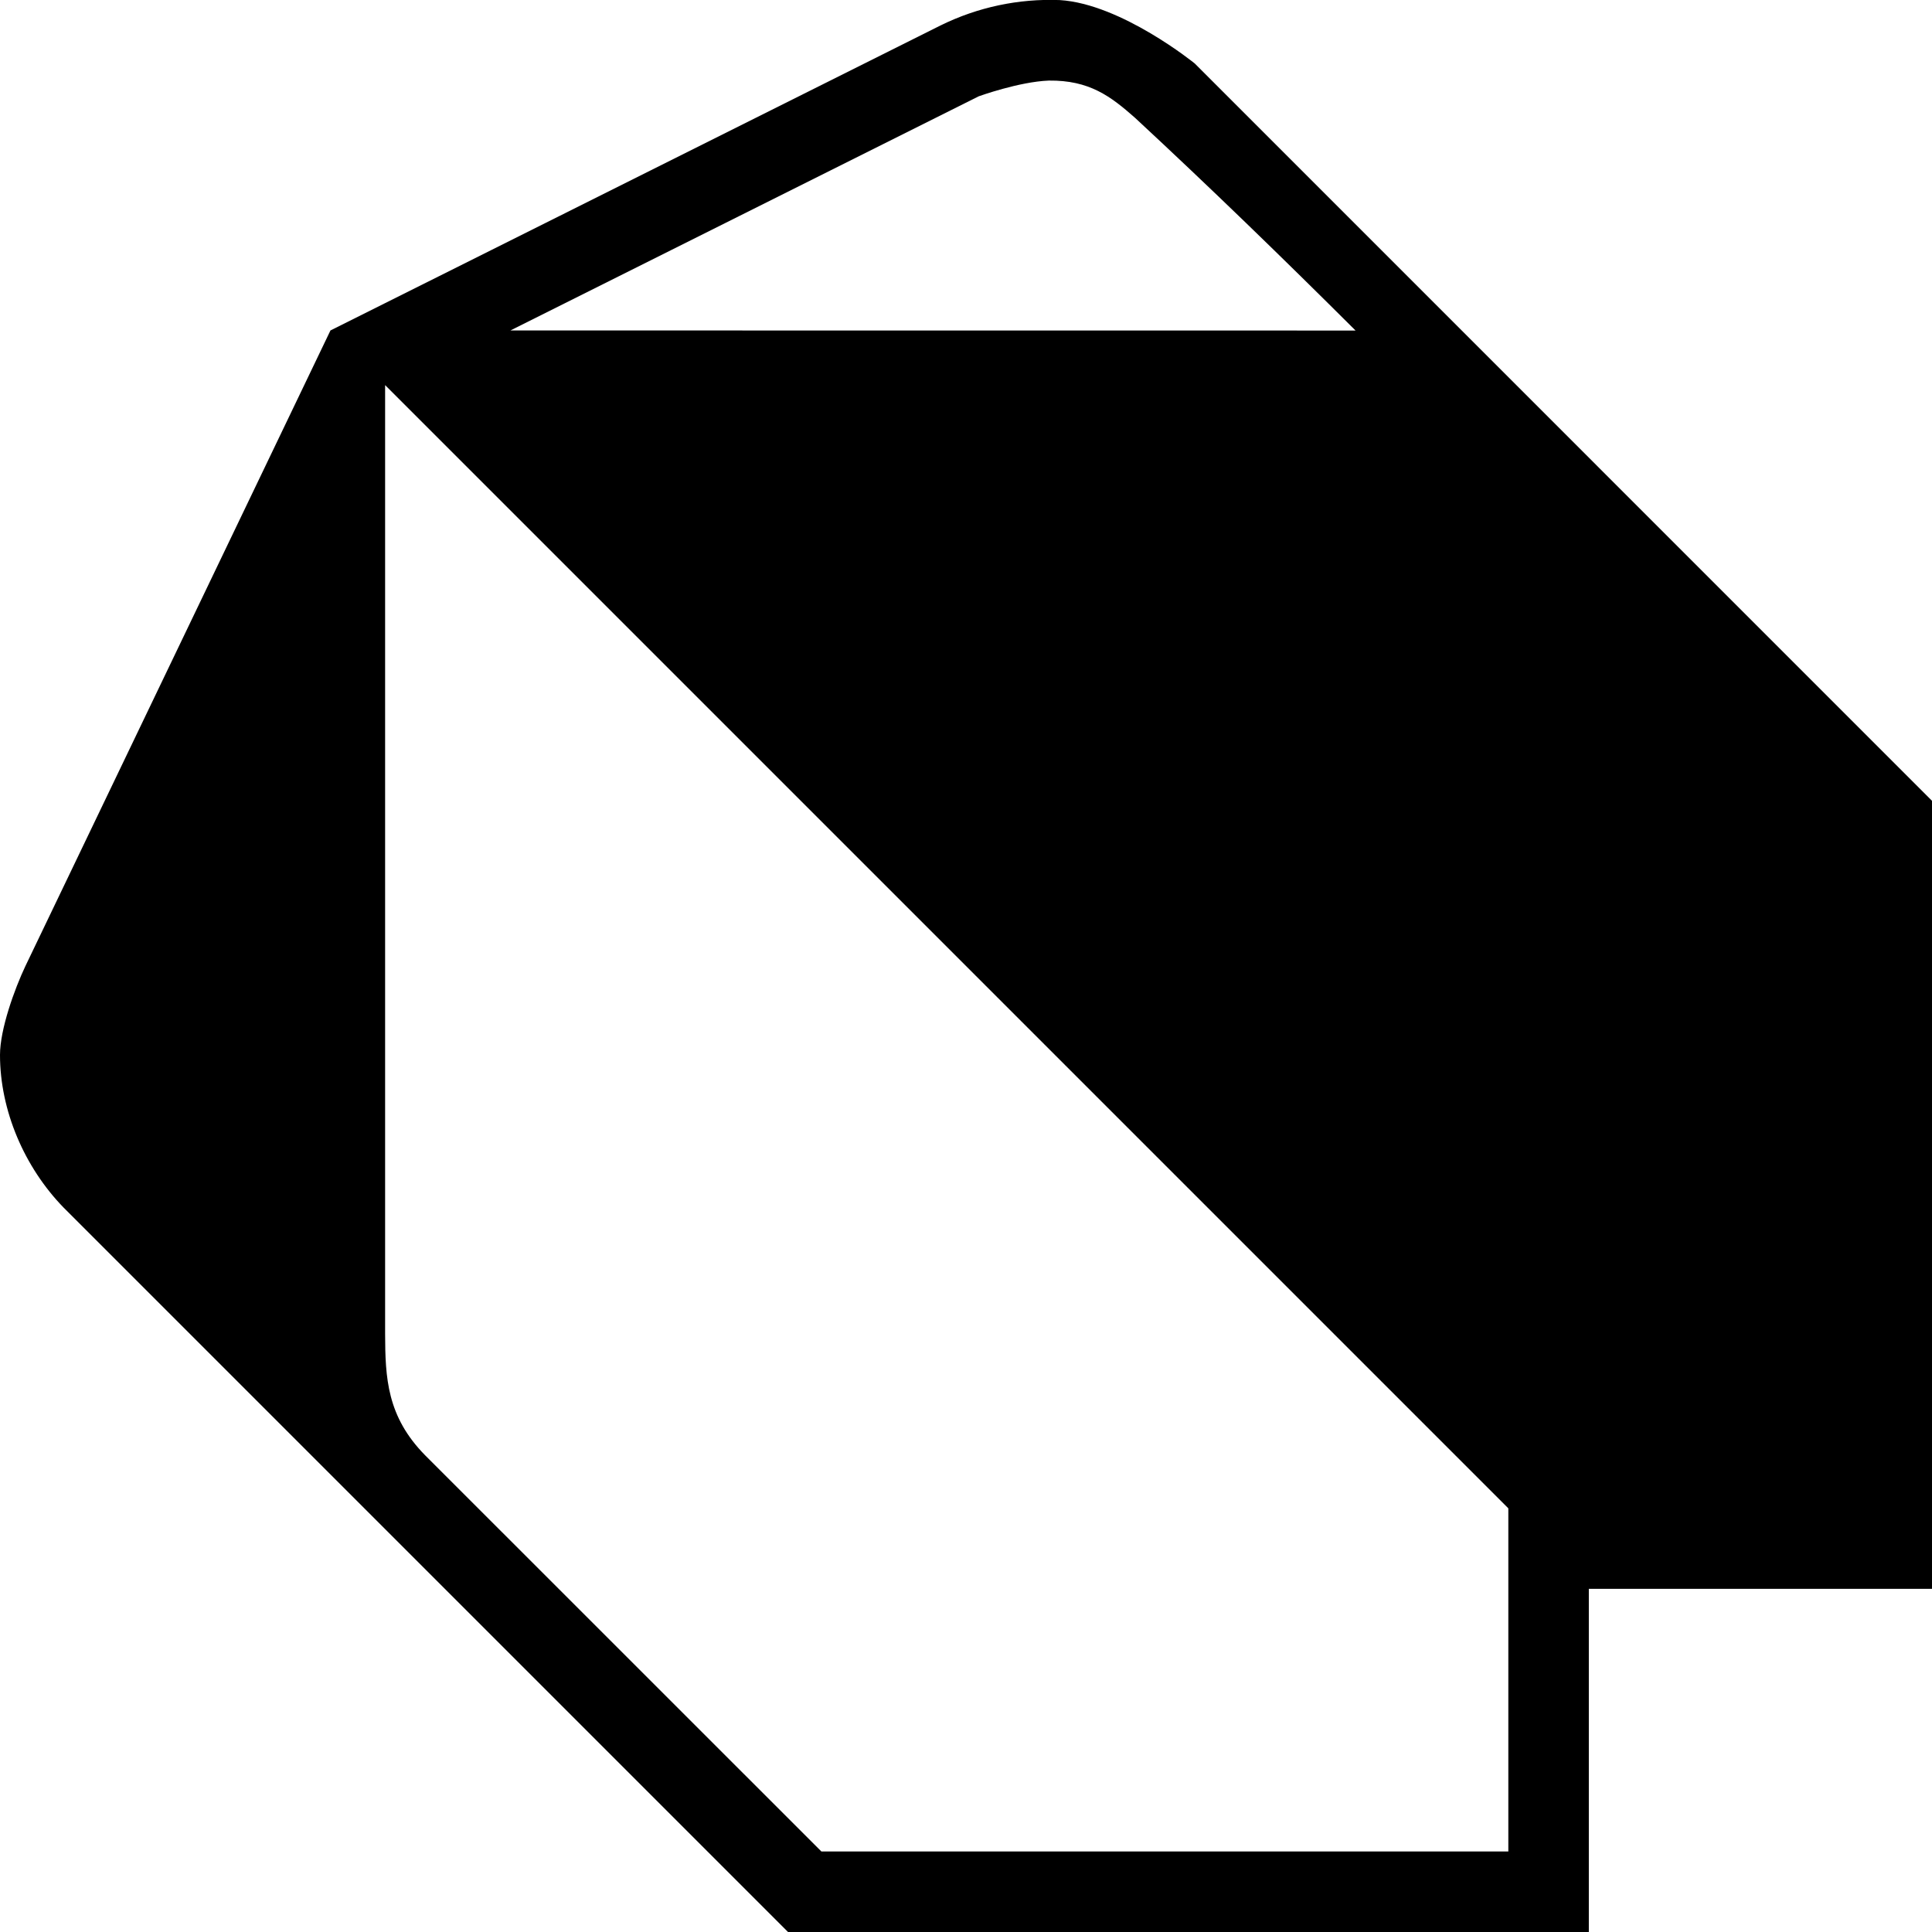
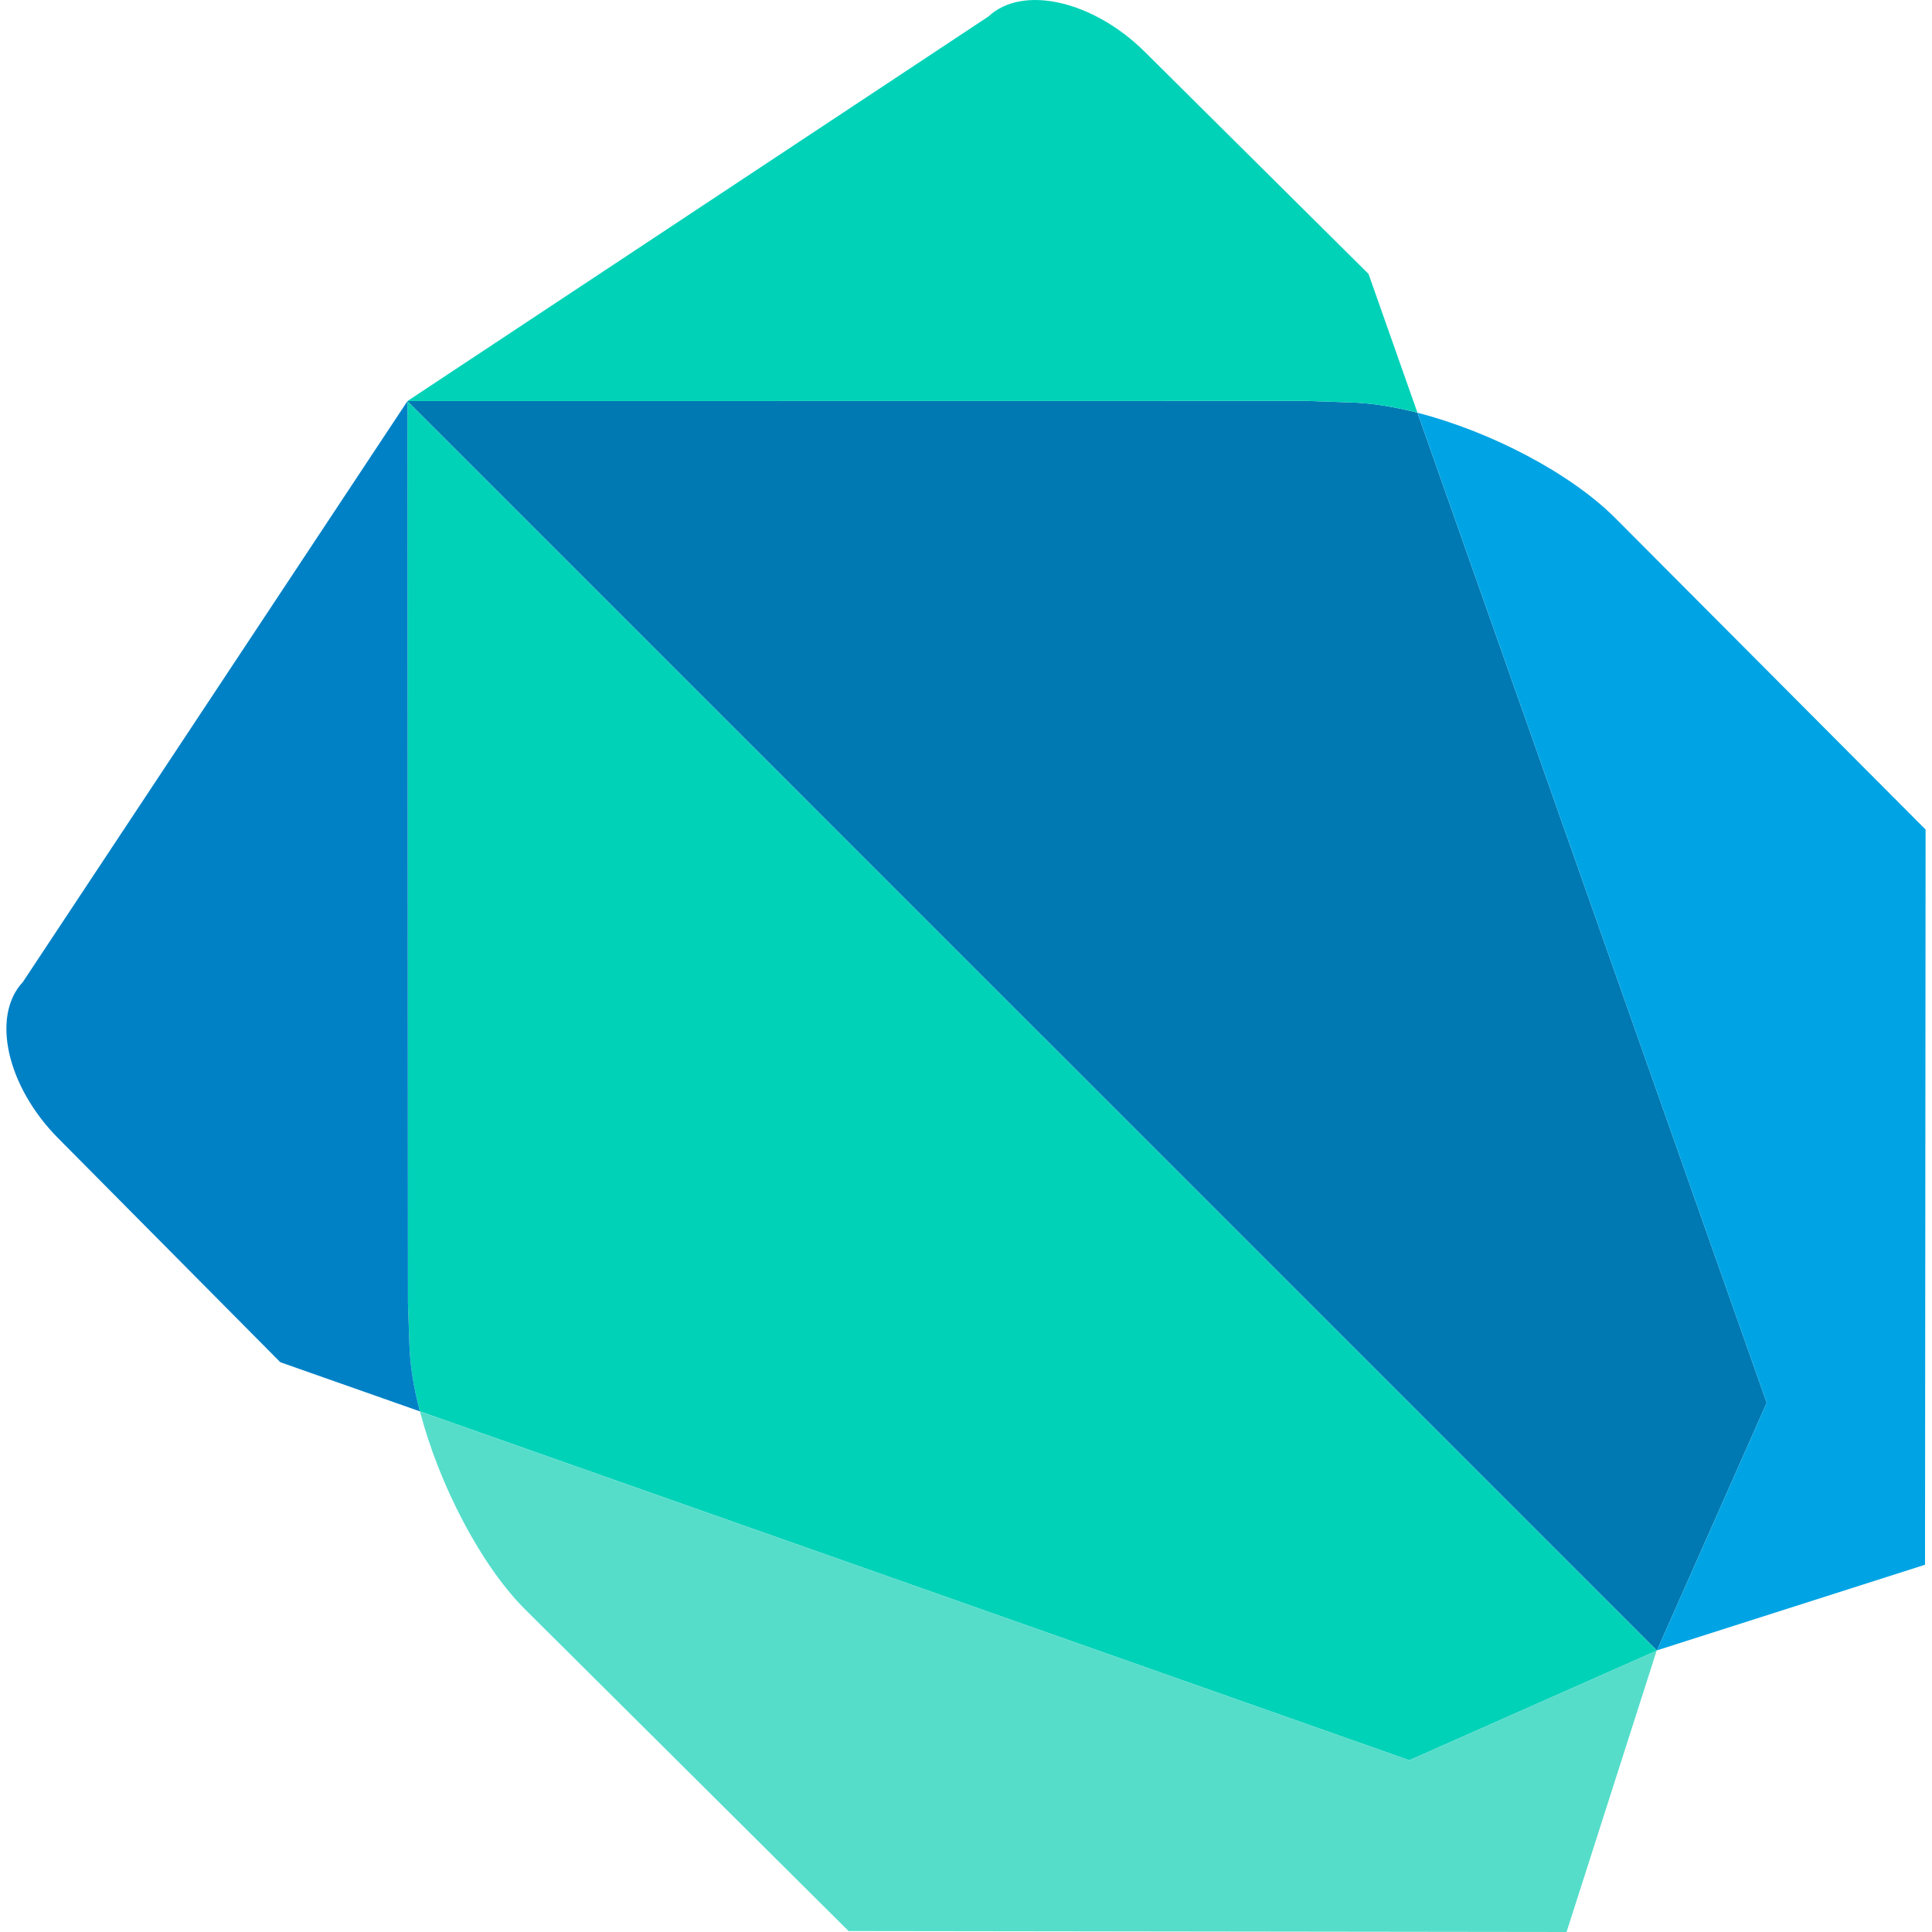
- <svg xmlns="http://www.w3.org/2000/svg" role="img" viewBox="0 0 24 24">
-   <path d="M4.105 4.105S9.158 1.58 11.684.316a3.079 3.079 0 0 1 1.481-.315c.766.047 1.677.788 1.677.788L24 9.948v9.789h-4.263V24H9.789l-9-9C.303 14.5 0 13.795 0 13.105c0-.319.18-.818.316-1.105l3.789-7.895zm.679.679v11.787c.002.543.021 1.024.498 1.508L10.204 23h8.533v-4.263L4.784 4.784zm12.055-.678c-.899-.896-1.809-1.78-2.74-2.643-.302-.267-.567-.468-1.07-.462-.37.014-.87.195-.87.195L6.341 4.105l10.498.001z" />
+ <svg xmlns="http://www.w3.org/2000/svg" width="800px" height="800px" viewBox="0 0 256 256" version="1.1" preserveAspectRatio="xMidYMid">
+   <g>
+     <path d="M70.534,69.696 L53.988,53.15 L54.058,172.75 L54.256,178.34 C54.338,180.97 54.826,183.938 55.64,187.014 L186.744,233.244 L219.516,218.724 L219.528,218.684 L70.534,69.696" fill="#00D2B8">
+ 
+ </path>
+     <path d="M55.64,187.014 L55.648,187.022 C55.64,186.968 55.612,186.908 55.612,186.852 C55.612,186.908 55.62,186.96 55.64,187.014 L55.64,187.014 Z M219.516,218.724 L186.744,233.244 L55.648,187.022 C58.152,196.63 63.696,207.43 69.662,213.336 L112.446,255.876 L207.576,256 L219.528,218.684 L219.516,218.724 L219.516,218.724 Z" fill="#55DDCA">
+ 
+ </path>
+     <path d="M3.034,130.116 C-1.202,134.638 0.902,143.966 7.722,150.838 L37.14,180.5 L55.64,187.014 C54.826,183.938 54.338,180.97 54.256,178.34 L54.058,172.75 L53.988,53.15 L3.034,130.116 Z" fill="#0081C6">
+ 
+ </path>
+     <path d="M187.82,54.686 C184.744,53.9 181.794,53.414 179.12,53.33 L173.212,53.126 L53.988,53.142 L219.544,218.684 L219.558,218.684 L234.098,185.88 L187.82,54.686" fill="#0079B3">
+ 
+ </path>
+     <path d="M187.67,54.654 C187.734,54.668 187.784,54.686 187.826,54.692 L187.82,54.686 C187.784,54.668 187.734,54.668 187.67,54.654 L187.67,54.654 Z M214.118,68.732 C208.11,62.674 197.452,57.168 187.826,54.692 L234.098,185.88 L219.558,218.684 L219.544,218.684 L255.076,207.336 L255.152,109.92 L214.118,68.732 L214.118,68.732 Z" fill="#00A4E4">
+ 
+ </path>
+     <path d="M181.338,36.298 L151.684,6.862 C144.826,0.068 135.494,-2.046 130.984,2.178 L53.988,53.142 L173.212,53.126 L179.12,53.33 C181.794,53.414 184.744,53.9 187.82,54.686 L181.338,36.298 L181.338,36.298 Z" fill="#00D2B8">
+ 
+ </path>
+   </g>
</svg>
